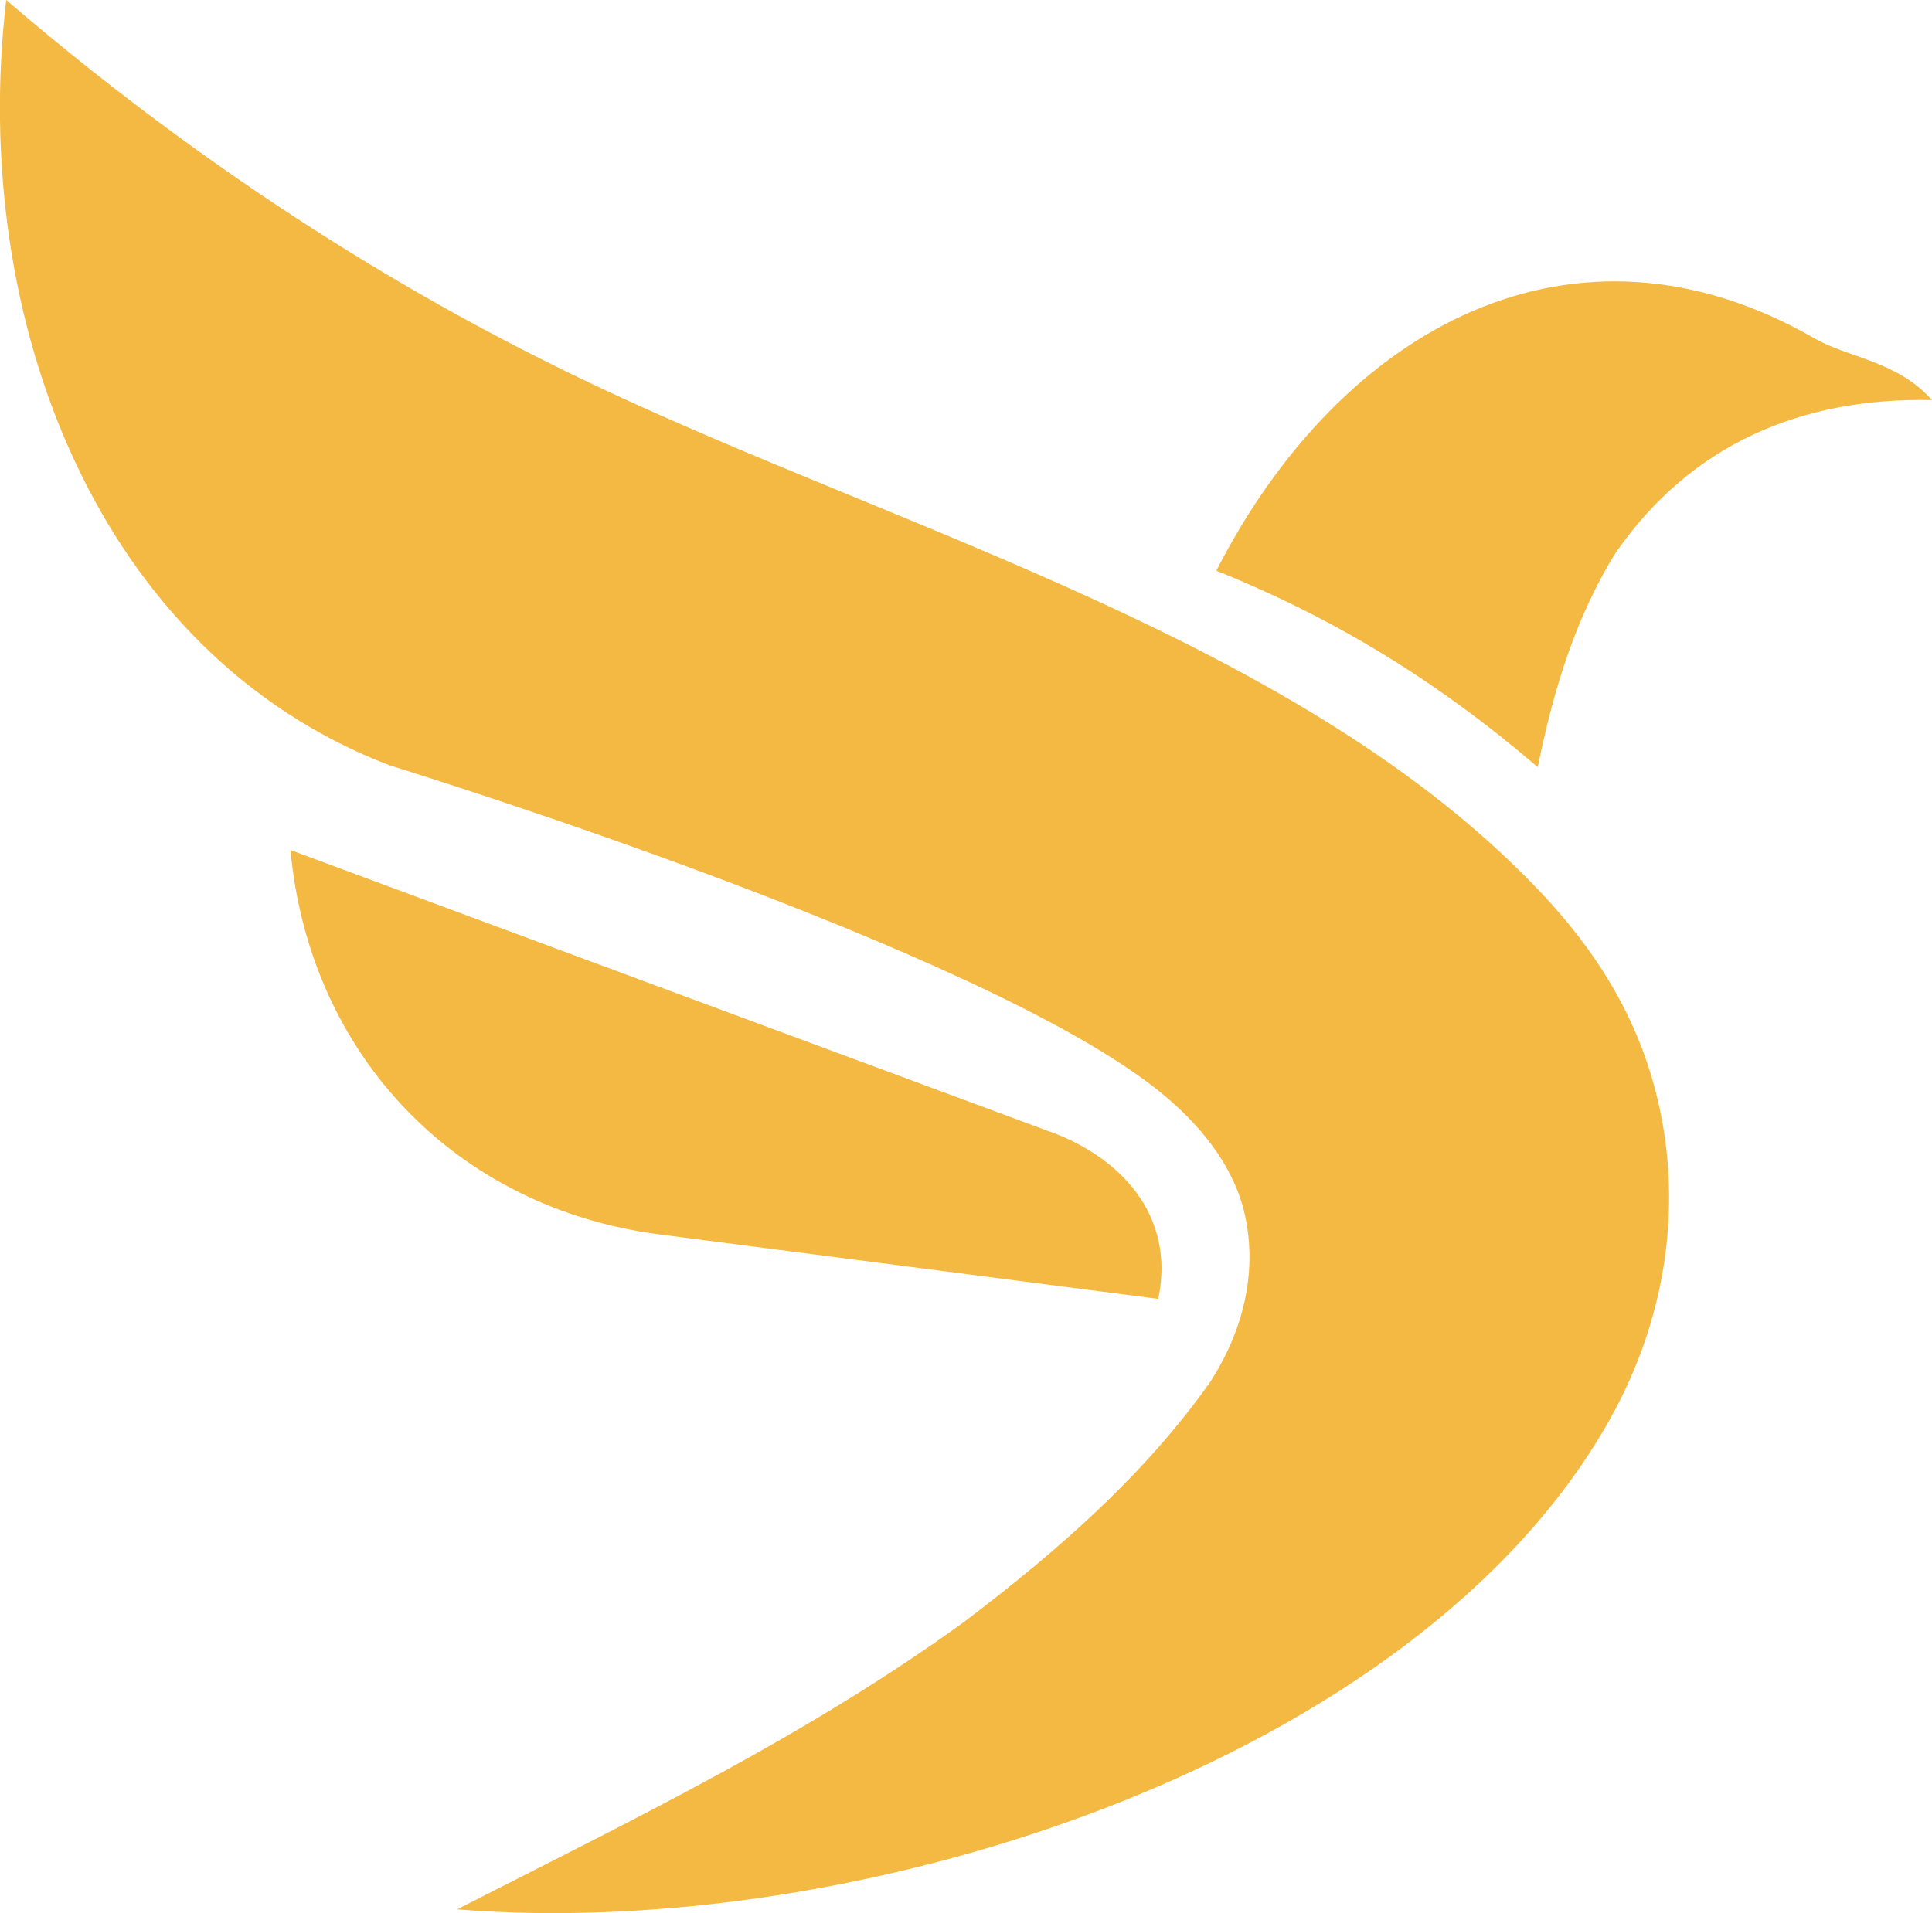
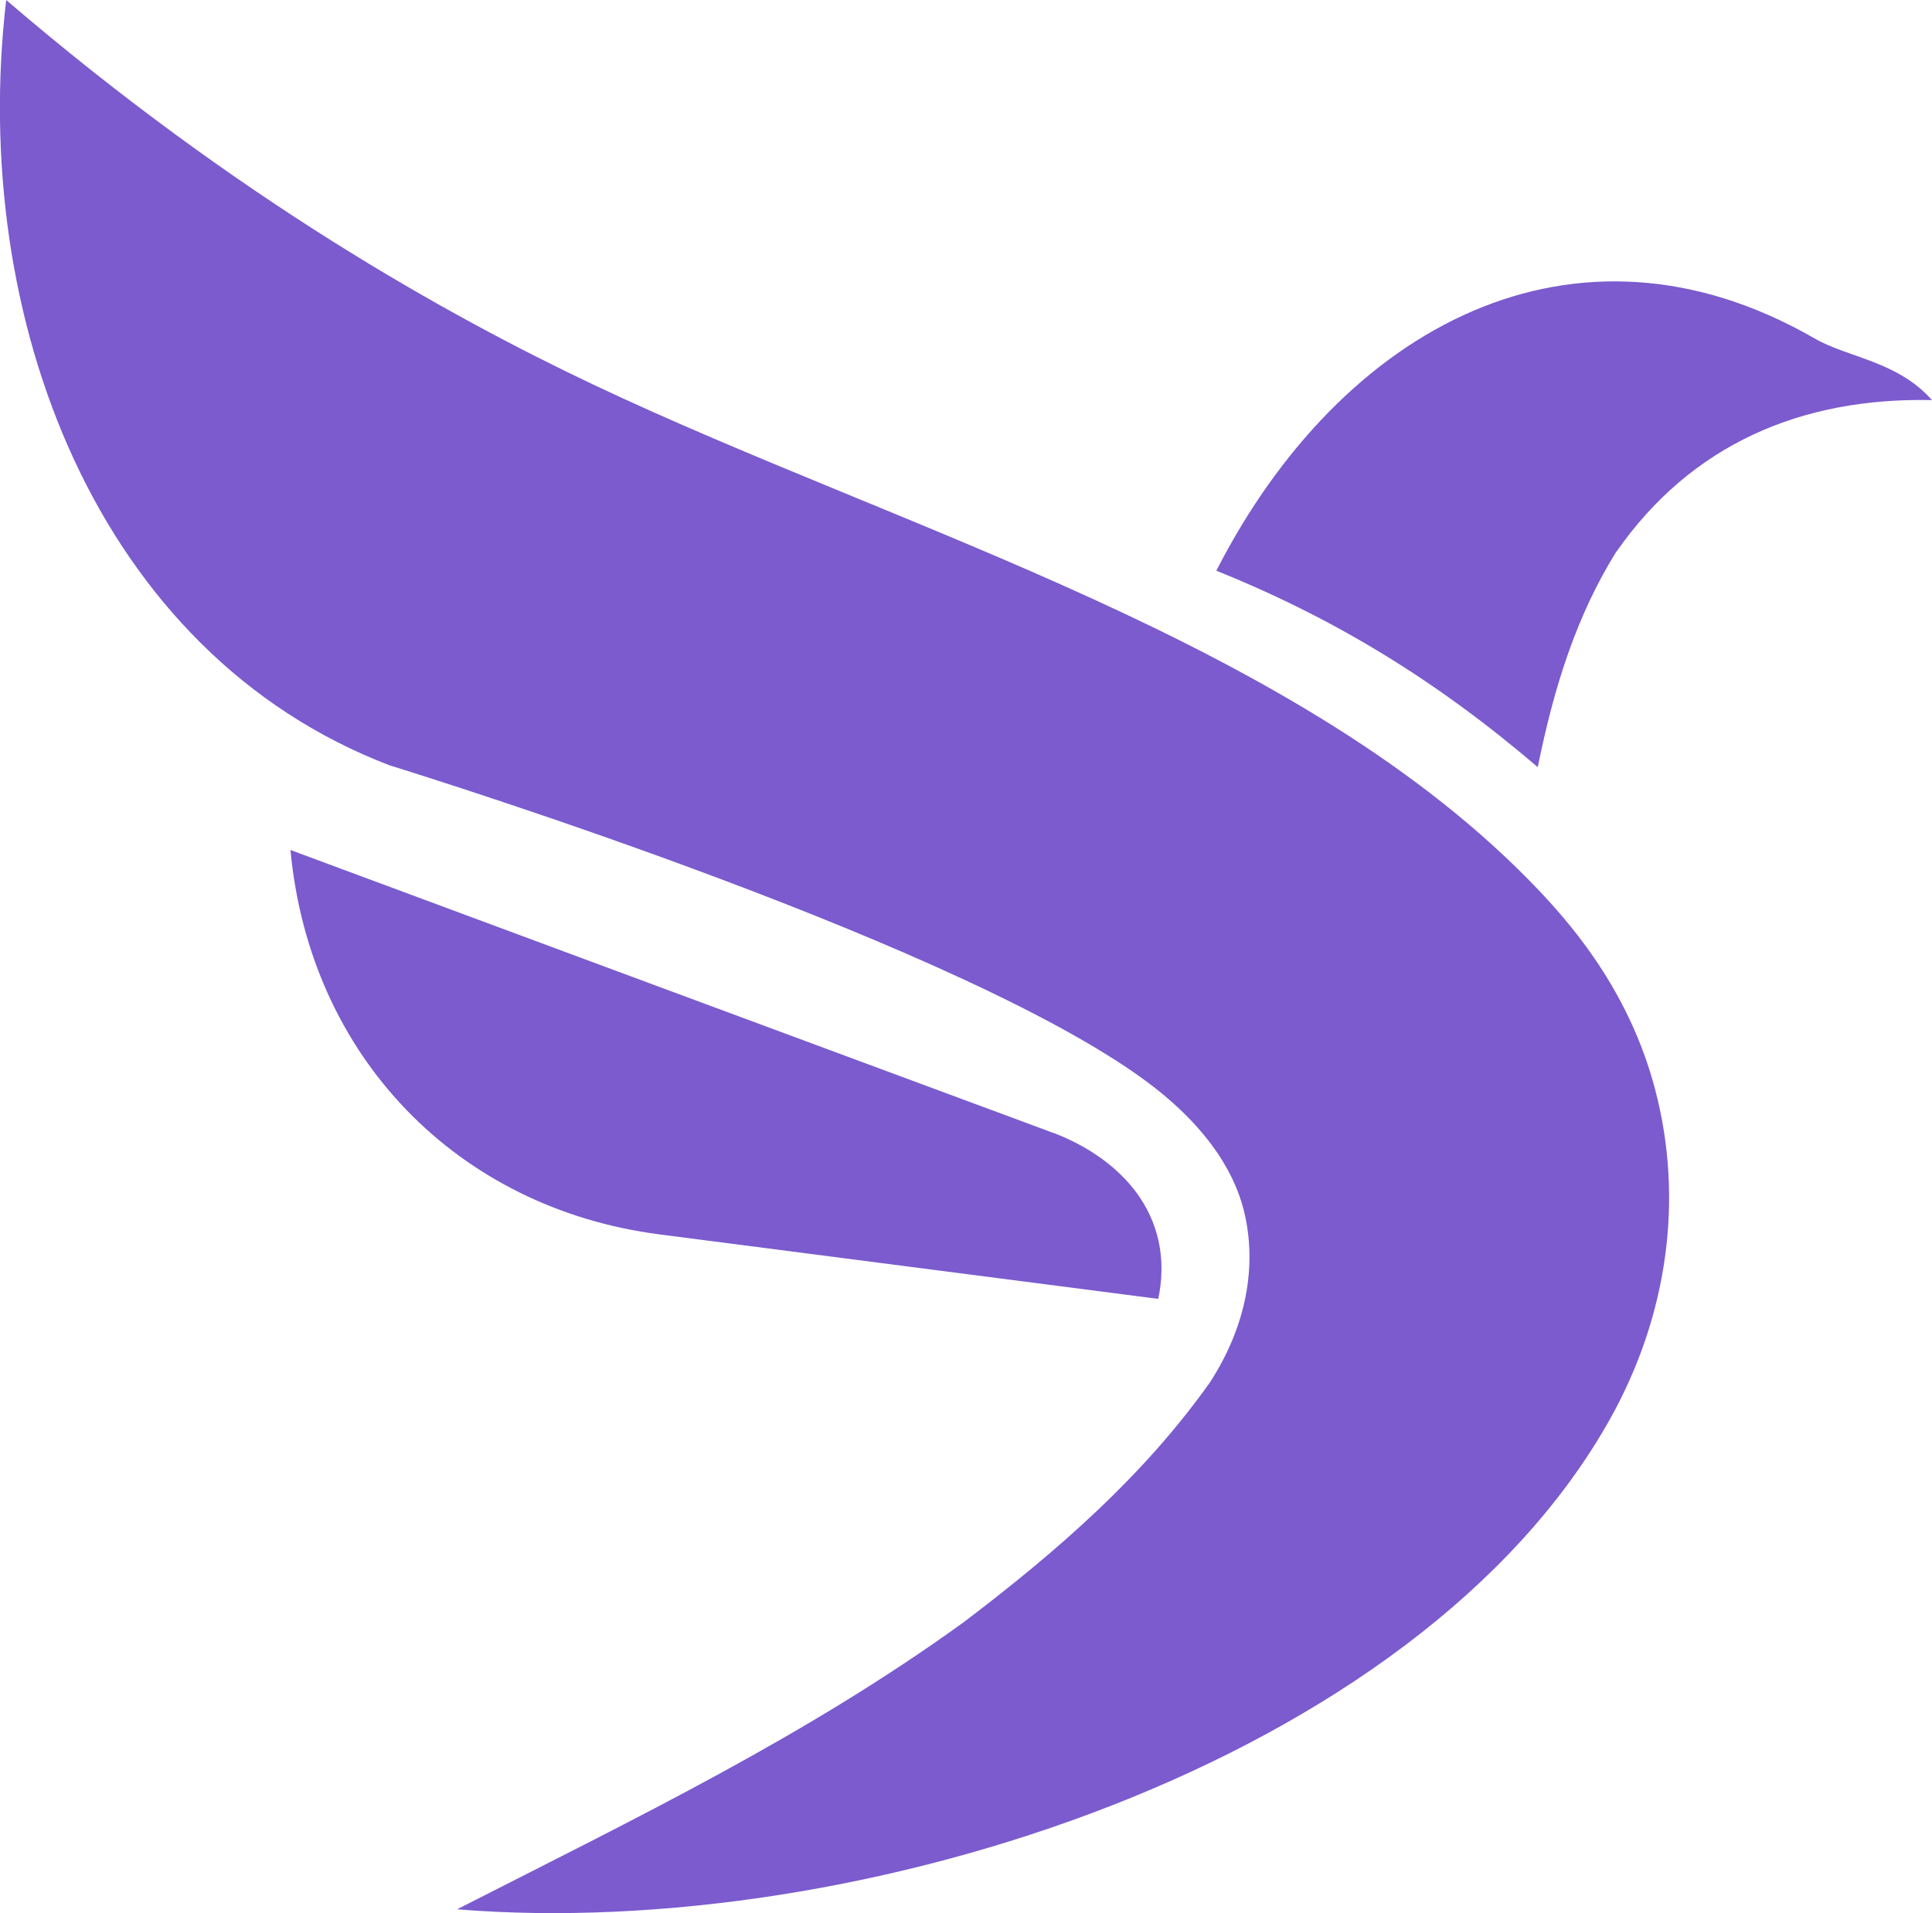
<svg xmlns="http://www.w3.org/2000/svg" viewBox="0 0 74.83 74.1">
  <g>
-     <path fill="#f4b942" d="M17.72,73.96c7.04-3.59,13.5-6.7,19.6-11.11,3.64-2.76,6.97-5.67,9.54-9.29,1.42-2.19,1.84-4.53,1.32-6.65-.19-.75-.79-2.71-3.52-4.82-6.95-5.37-27.8-11.89-29.57-12.44C3.75,25.31-1.2,12.32.24,0c8.98,7.71,17.11,12.23,22.74,14.9,12.03,5.7,27.46,9.96,36.61,19.58,1.54,1.62,3.59,4.15,4.53,7.78,1.08,4.15.51,8.67-1.78,12.75-7.47,13.29-29.07,20.22-44.62,18.96Z" />
-     <path fill="#f4b942" d="M40.57,43.81c.31.1,3.47,1.14,4.25,4.05.26.98.17,1.86.04,2.46l-19.33-2.5c-7.78-1.01-13.53-6.85-14.28-14.89,9.78,3.63,19.55,7.26,29.33,10.88Z" />
-     <path fill="#f4b942" d="M62.61,21.36c-1.54,2.47-2.42,5.24-3.05,8.36-3.89-3.33-7.85-5.76-12.45-7.61,4.85-9.48,13.9-14.34,23.17-9,1.32.76,3.2.87,4.55,2.39-5.09-.11-9.33,1.73-12.22,5.87Z" />
+     <path fill="#7B5BCE" d="M17.72,73.96c7.04-3.59,13.5-6.7,19.6-11.11,3.64-2.76,6.97-5.67,9.54-9.29,1.42-2.19,1.84-4.53,1.32-6.65-.19-.75-.79-2.71-3.52-4.82-6.95-5.37-27.8-11.89-29.57-12.44C3.75,25.31-1.2,12.32.24,0c8.98,7.71,17.11,12.23,22.74,14.9,12.03,5.7,27.46,9.96,36.61,19.58,1.54,1.62,3.59,4.15,4.53,7.78,1.08,4.15.51,8.67-1.78,12.75-7.47,13.29-29.07,20.22-44.62,18.96Z" />
+     <path fill="#7B5BCE" d="M40.57,43.81c.31.1,3.47,1.14,4.25,4.05.26.98.17,1.86.04,2.46l-19.33-2.5c-7.78-1.01-13.53-6.85-14.28-14.89,9.78,3.63,19.55,7.26,29.33,10.88Z" />
+     <path fill="#7B5BCE" d="M62.61,21.36c-1.54,2.47-2.42,5.24-3.05,8.36-3.89-3.33-7.85-5.76-12.45-7.61,4.85-9.48,13.9-14.34,23.17-9,1.32.76,3.2.87,4.55,2.39-5.09-.11-9.33,1.73-12.22,5.87Z" />
  </g>
</svg>
